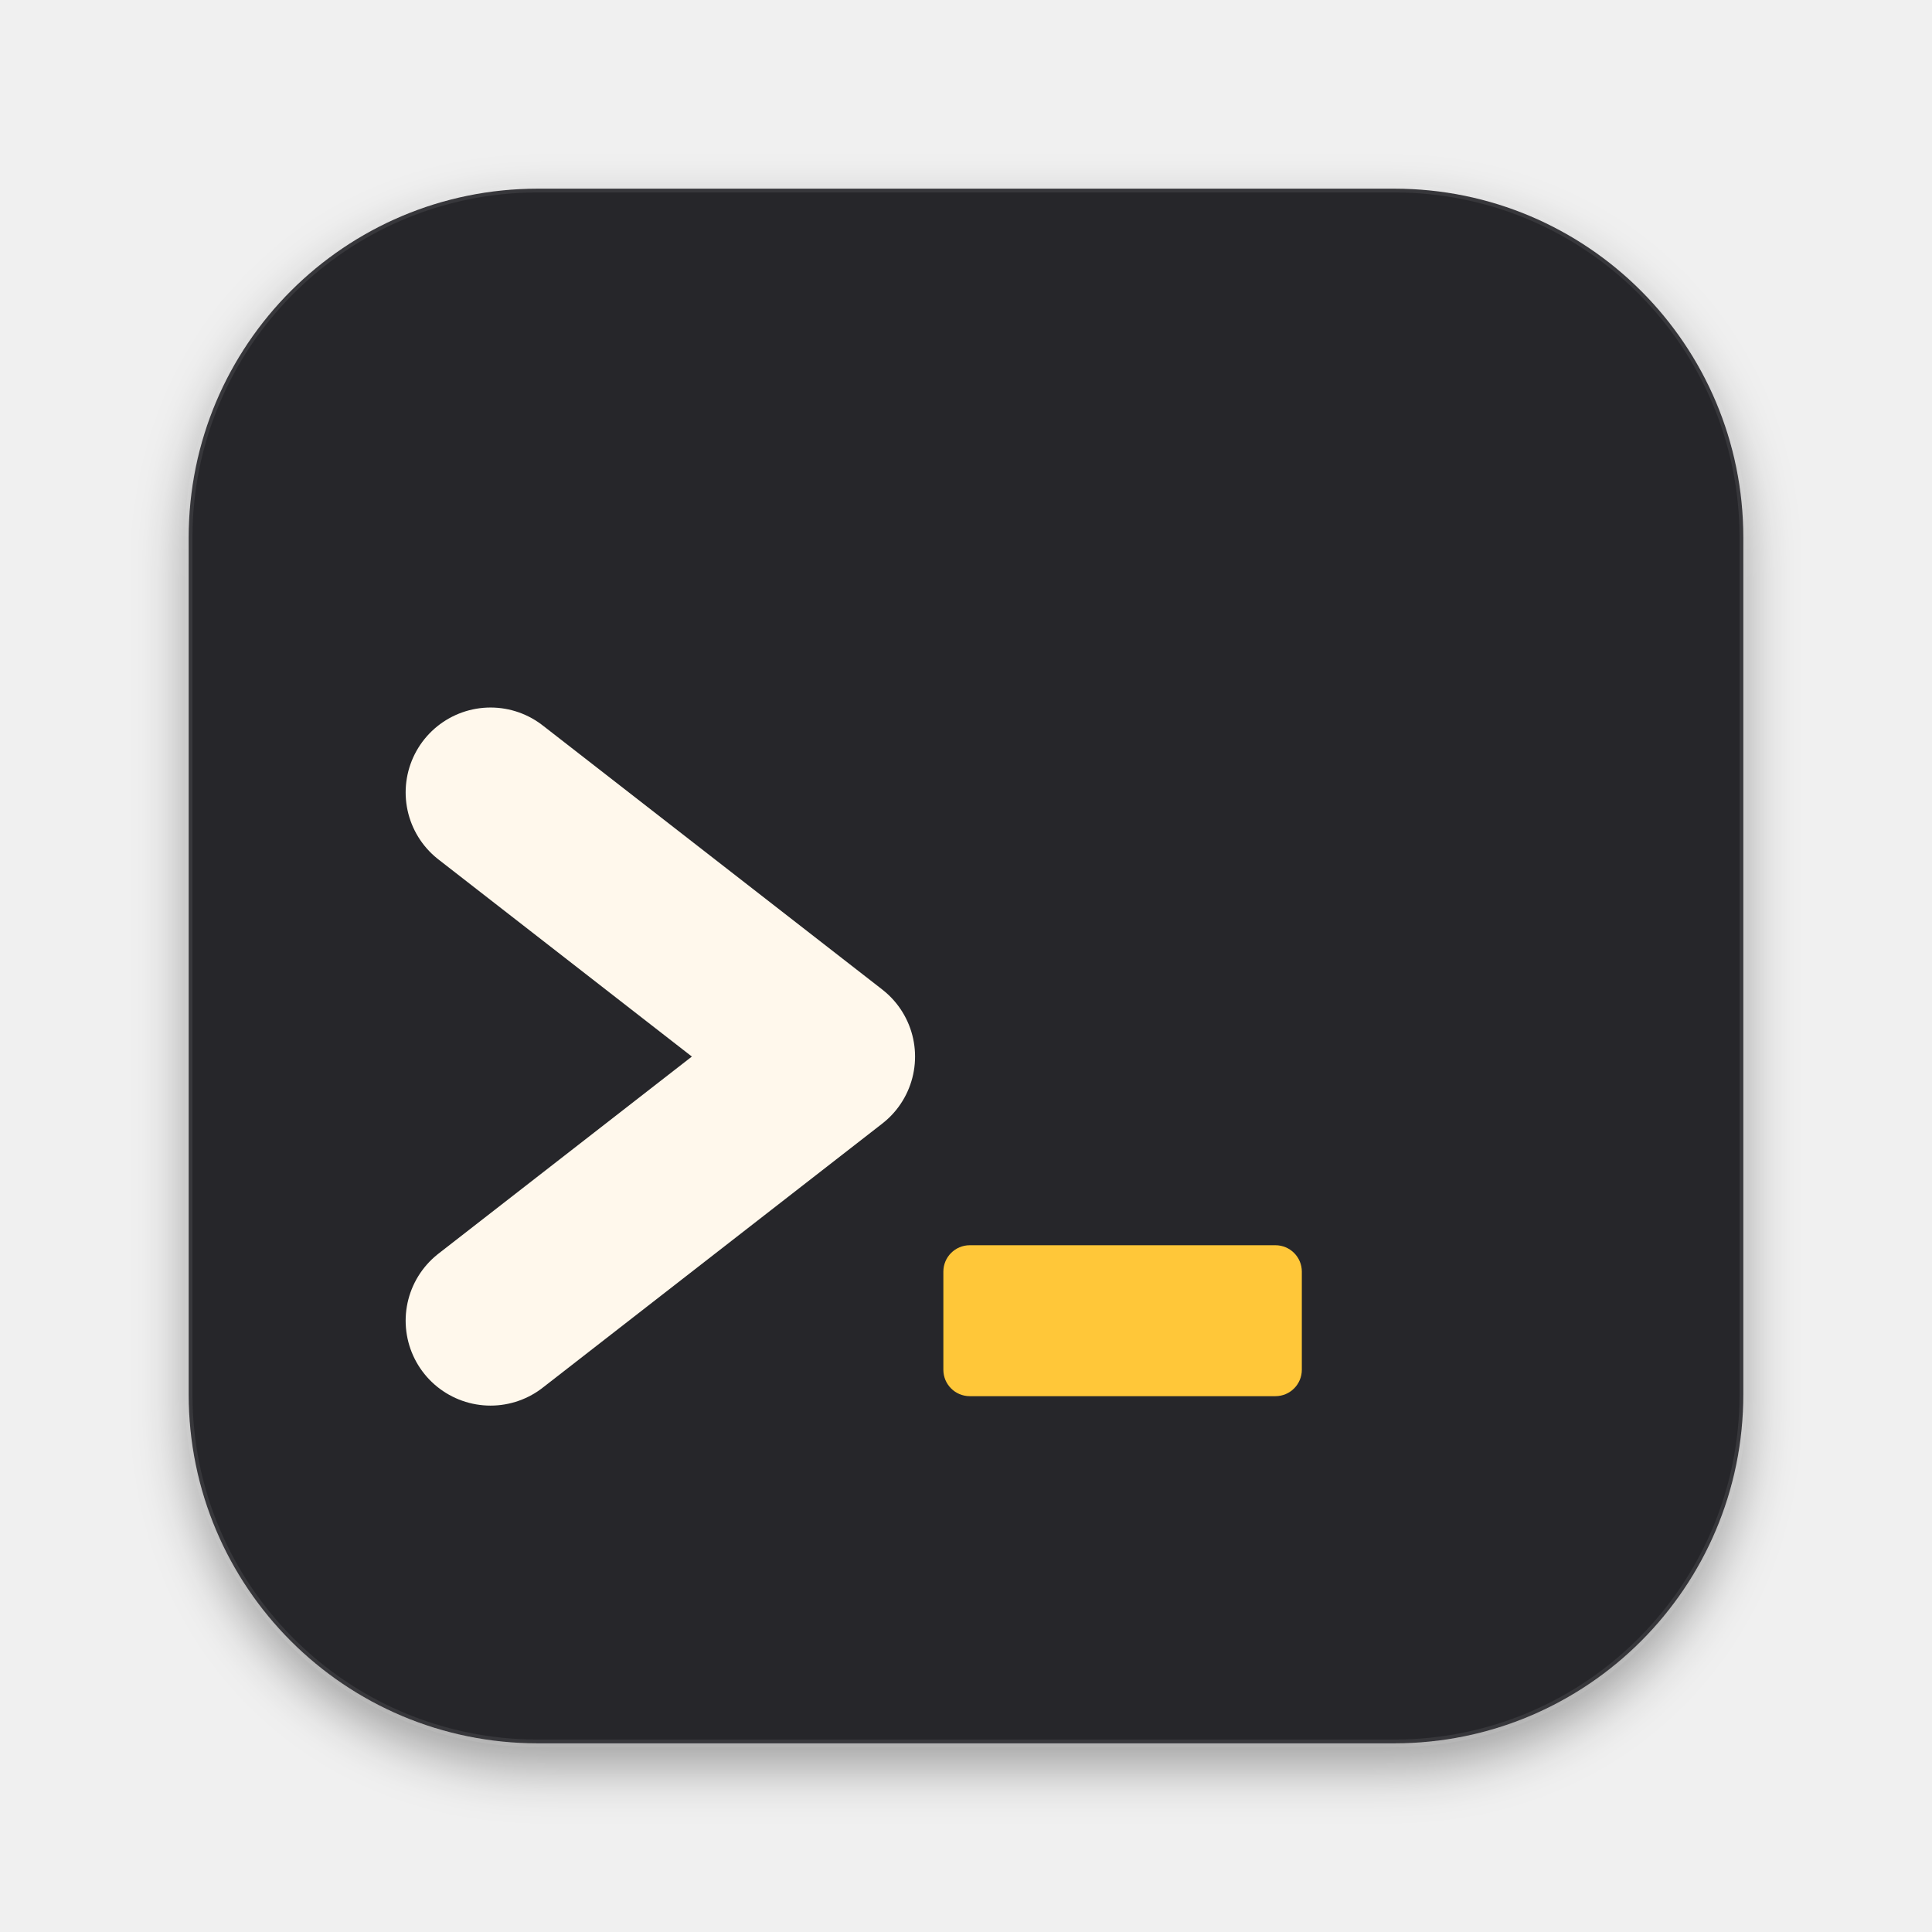
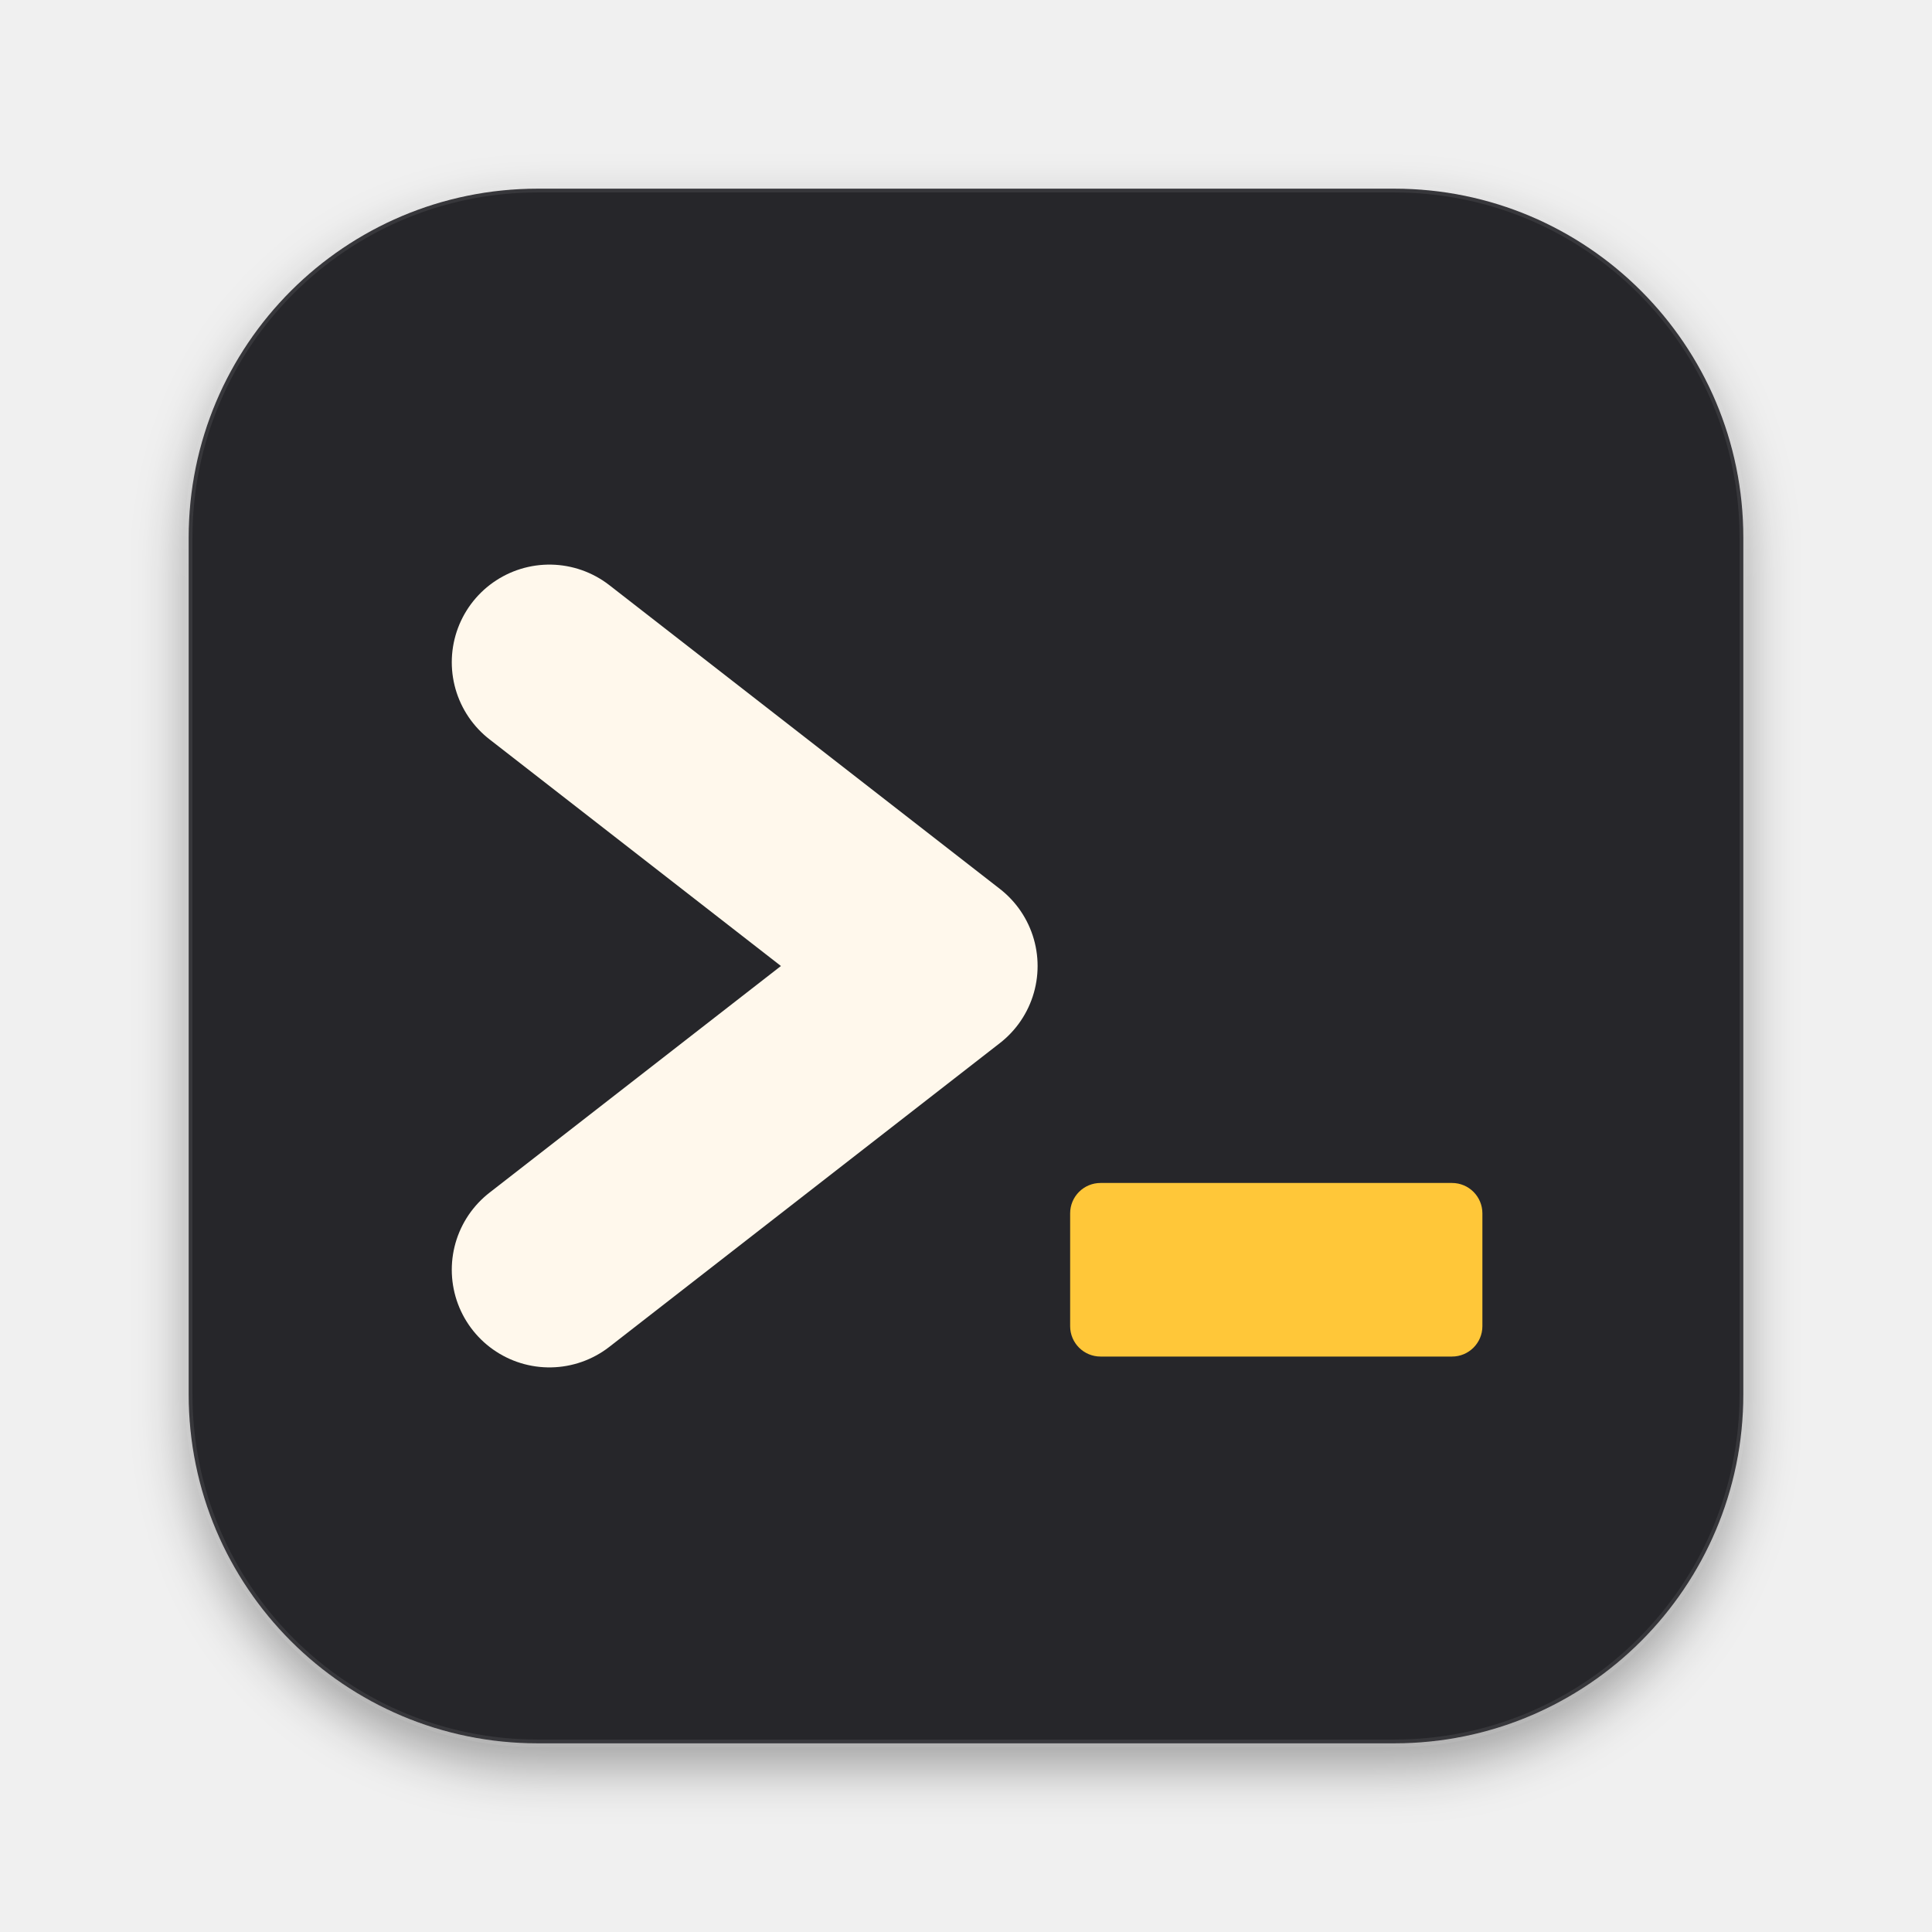
<svg xmlns="http://www.w3.org/2000/svg" width="1024" height="1024" viewBox="0 0 1024 1024">
  <defs>
    <filter id="shadow" x="-20%" y="-20%" width="140%" height="140%">
      <feDropShadow dx="0" dy="12" stdDeviation="14" flood-color="#000" flood-opacity="0.35" />
    </filter>
  </defs>
  <g filter="url(#shadow)">
    <rect x="100" y="100" width="824" height="824" rx="185" fill="#28252b" />
  </g>
  <rect x="100" y="100" width="824" height="824" rx="185" fill="none" stroke="#ffffff" stroke-opacity="0.08" stroke-width="4" />
-   <path d="M 260 420 L 440 560 L 260 700" fill="none" stroke="#fff8ec" stroke-width="90" stroke-linecap="round" stroke-linejoin="round" />
-   <rect x="500" y="660" width="190" height="80" rx="14" fill="#ffc739" />
+   <g transform="translate(512 512) scale(1.15) translate(-452 -560)">
+     <path d="M 260 420 L 440 560 L 260 700" fill="none" stroke="#fff8ec" stroke-width="90" stroke-linecap="round" stroke-linejoin="round" />
+     <rect x="500" y="660" width="190" height="80" rx="14" fill="#ffc739" />
+   </g>
</svg>
